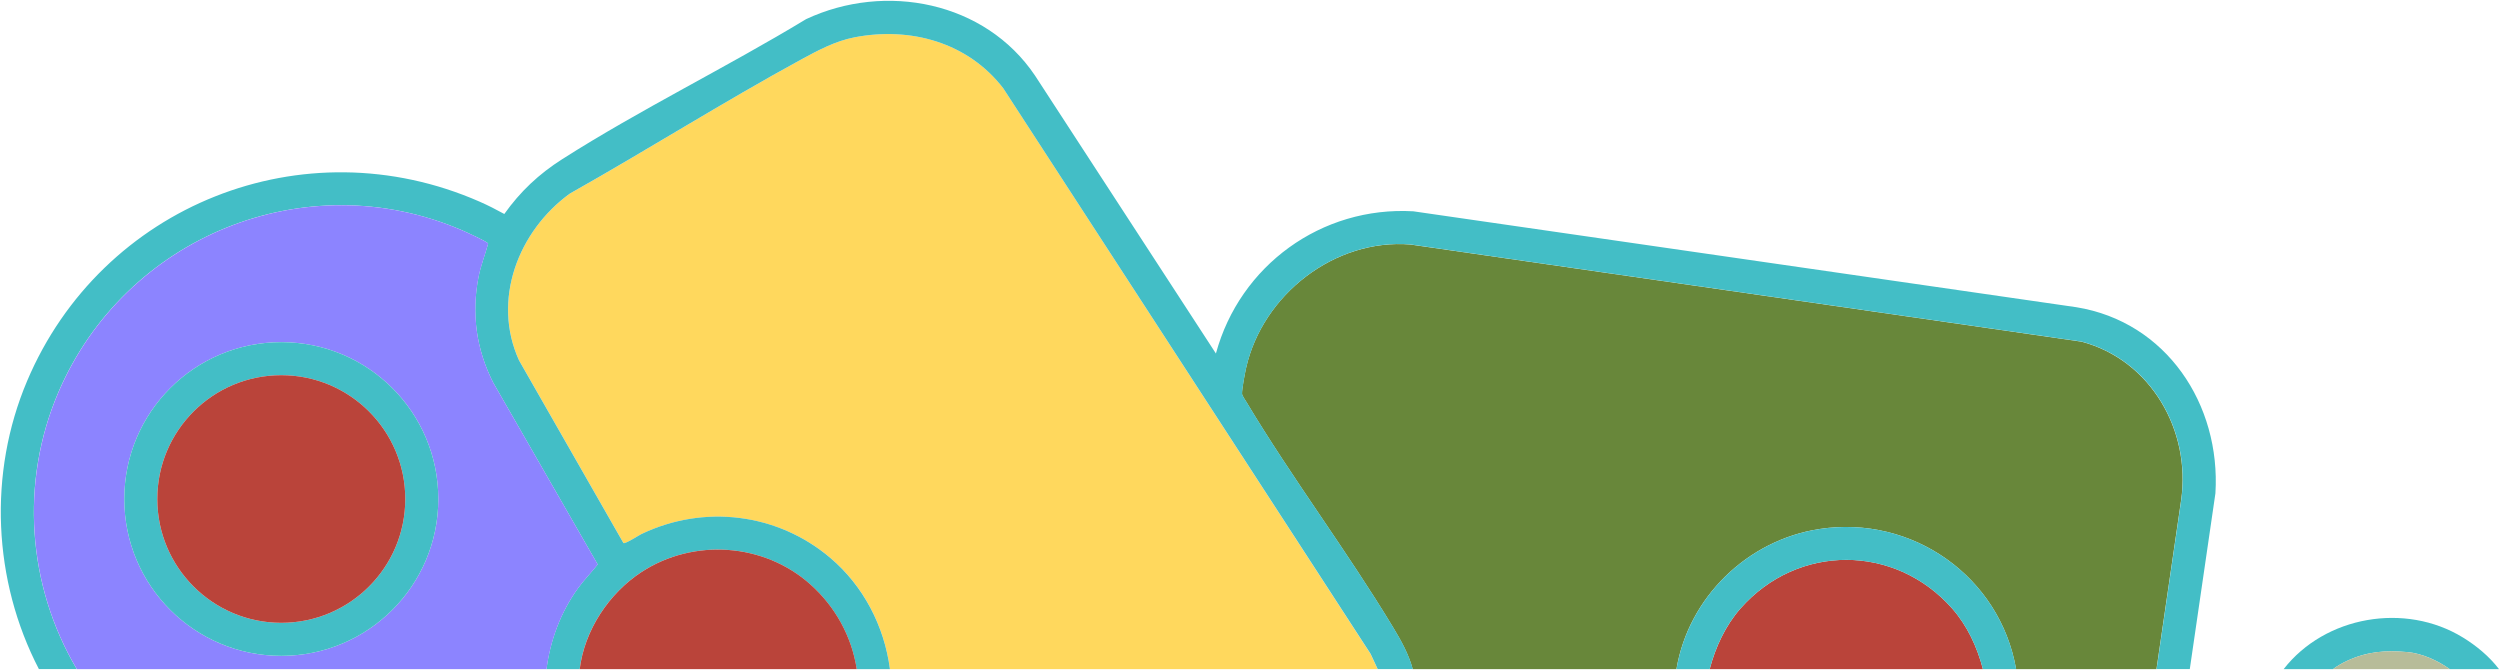
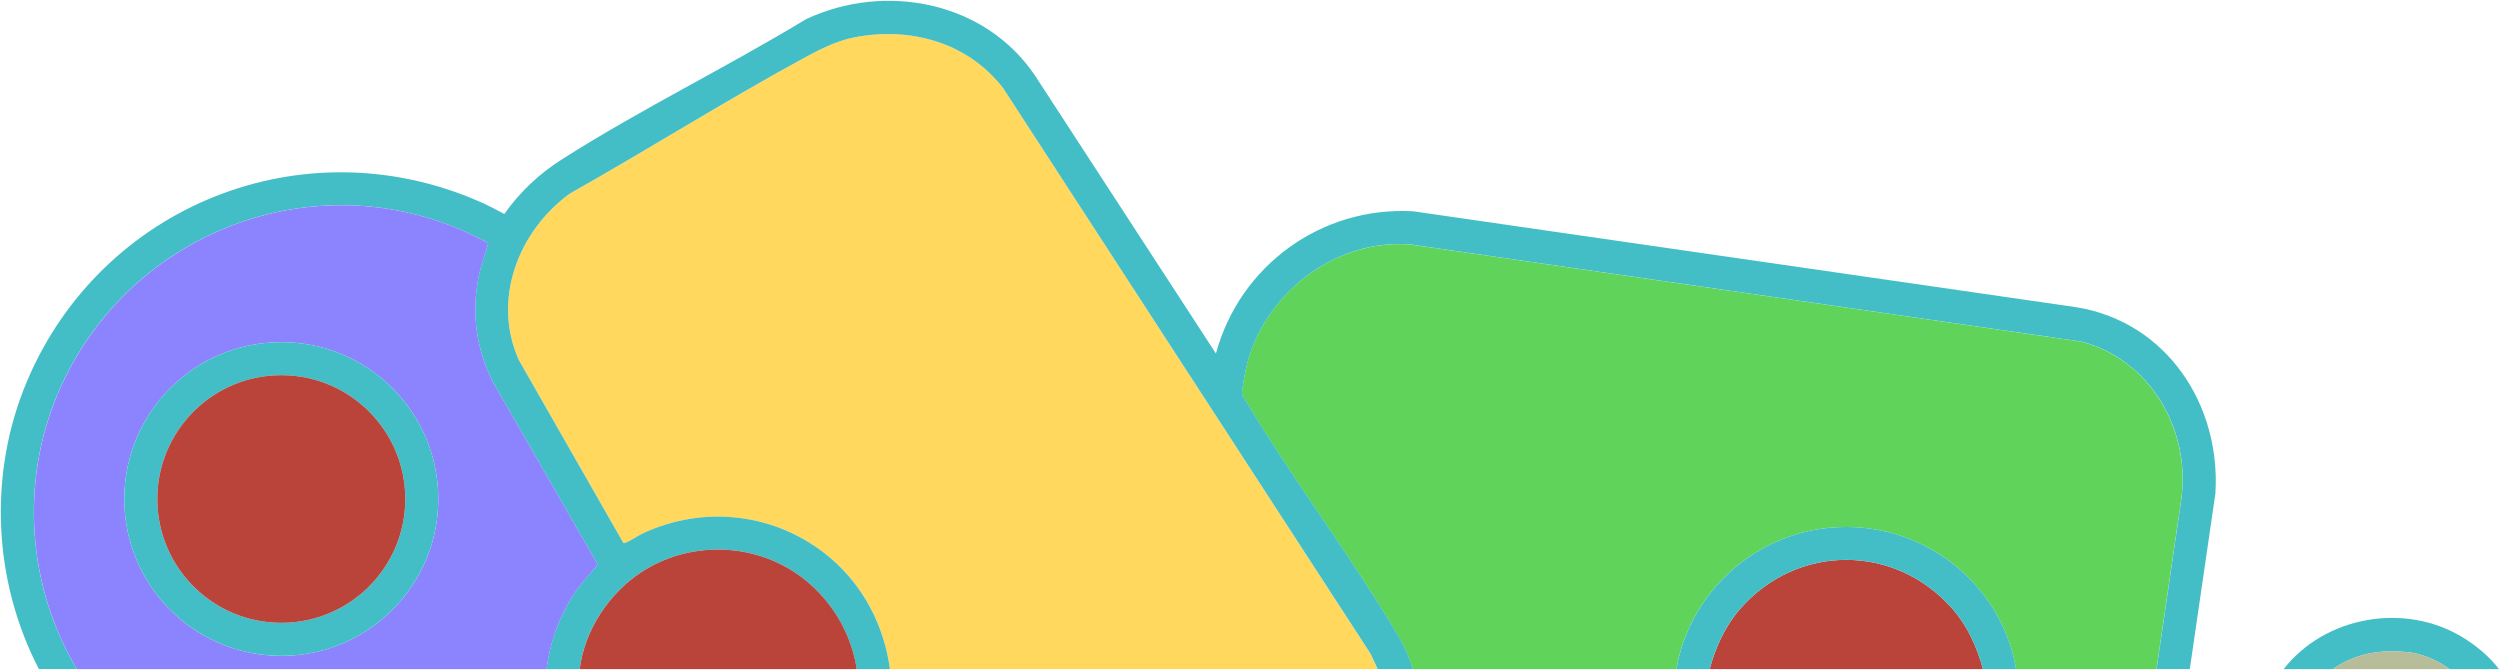
<svg xmlns="http://www.w3.org/2000/svg" id="Layer_1" data-name="Layer 1" viewBox="0 0 632.16 169.2">
  <defs>
    <style>
      .cls-1 {
        fill: #43bec6;
      }

      .cls-2 {
        fill: #ba443a;
      }

      .cls-3 {
        fill: #FFD85D;
      }

      .cls-4 {
        fill: #b7bc99;
      }

      .cls-5 {
        fill: #8c84ff;
      }

      .cls-6 {
-         fill: #68873a;
+         fill:rgb(96, 212, 90);
      }
    </style>
  </defs>
  <path class="cls-3" d="M348.35,169.2h-123.31c-1.43-10.9-6.71-21.07-15.11-28.16-13.35-11.28-31.94-13.56-47.74-5.99-.7.34-4.11,2.57-4.54,2.26l-26.38-46.15c-6.97-15.27-.22-32.78,12.85-42.22,19.6-11.03,38.7-23.11,58.45-33.88,4.3-2.34,8.68-4.7,13.55-5.63,14.15-2.72,28.64,1.31,37.57,12.88l92.87,143.05,1.79,3.84Z" />
  <path class="cls-6" d="M545.31,169.2h-35.51c-4.06-23.35-26.21-39.04-49.74-35.43-18.2,2.79-33.1,17.26-36.15,35.43h-66.69c-1.02-3.76-2.94-7.21-4.94-10.52-11.64-19.3-25.58-37.76-37.15-57.08-.28-.47-1.05-1.55-1.07-2-.05-1.21.73-5.24,1.04-6.61,4.2-18.47,22.36-32.69,41.52-31.16l169.73,24.57c17.47,4.64,27.66,22.43,25.18,40.03l-6.24,42.78Z" />
  <path class="cls-1" d="M9.84,169.2c-11.64-22.42-12.86-49.53-2.99-72.85C25.66,51.9,76.72,31.41,121.32,51.01c2.12.93,4.18,1.99,6.2,3.1,4.06-5.7,8.72-10.09,14.63-13.85,19.77-12.6,41.6-23.24,61.7-35.43,20.05-9.37,45.27-4.44,57.86,14.27l45.75,70.29c6.06-22.26,26.71-37.28,49.91-35.96l167.65,24.25c22.82,3.7,36.56,24.61,35.18,47.05l-6.48,44.46h-8.4l6.24-42.78c2.48-17.6-7.71-35.39-25.18-40.03l-169.73-24.57c-19.16-1.53-37.32,12.69-41.52,31.16-.31,1.37-1.09,5.4-1.04,6.61.02.45.78,1.53,1.07,2,11.56,19.32,25.5,37.78,37.15,57.08,2,3.31,3.92,6.76,4.94,10.52h-8.88l-1.79-3.84L253.68,22.31c-8.93-11.58-23.42-15.6-37.57-12.88-4.87.94-9.25,3.29-13.55,5.63-19.75,10.77-38.85,22.84-58.45,33.88-13.06,9.45-19.82,26.95-12.85,42.22l26.38,46.15c.44.31,3.84-1.92,4.54-2.26,15.8-7.58,34.39-5.3,47.74,5.99,8.4,7.1,13.68,17.27,15.11,28.16h-8.4c-1.29-8.35-5.47-15.84-11.75-21.45-11.73-10.47-29.52-11.69-42.69-3.09-8.24,5.38-14.4,14.71-15.61,24.54h-8.4c.99-7.42,3.6-14.38,7.96-20.45,1.53-2.12,3.38-3.97,4.99-6.03l-26.43-45.98c-4.28-8.44-5.53-17.45-3.69-26.77.57-2.87,1.66-5.58,2.42-8.38-.27-.53-5.72-2.98-6.69-3.4-39.71-17.06-85.19,1.8-102,41.03-9.7,22.65-7.87,48.82,4.67,69.97h-9.6Z" />
  <path class="cls-5" d="M138.19,169.2H19.43c-12.54-21.15-14.37-47.32-4.67-69.97,16.81-39.23,62.29-58.09,102-41.03.97.42,6.42,2.87,6.69,3.4-.76,2.8-1.85,5.51-2.42,8.38-1.84,9.32-.6,18.33,3.69,26.77l26.43,45.98c-1.61,2.06-3.46,3.9-4.99,6.03-4.36,6.06-6.97,13.03-7.96,20.45ZM110.83,126.18c0-21.9-17.77-39.66-39.7-39.66s-39.7,17.76-39.7,39.66,17.77,39.66,39.7,39.66,39.7-17.76,39.7-39.66Z" />
  <path class="cls-2" d="M216.64,169.2h-70.05c1.21-9.83,7.38-19.16,15.61-24.54,13.17-8.6,30.96-7.37,42.69,3.09,6.29,5.61,10.46,13.11,11.75,21.45Z" />
  <path class="cls-2" d="M501.41,169.2h-69.09c1.44-5.53,4.01-11.04,7.79-15.34,14.46-16.41,39.04-16.37,53.51,0,3.83,4.33,6.34,9.77,7.79,15.34Z" />
  <path class="cls-1" d="M509.81,169.2h-8.4c-1.45-5.57-3.97-11.01-7.79-15.34-14.47-16.37-39.05-16.41-53.51,0-3.79,4.3-6.36,9.81-7.79,15.34h-8.4c3.05-18.17,17.94-32.64,36.15-35.43,23.53-3.61,45.68,12.08,49.74,35.43Z" />
  <path class="cls-1" d="M631.92,169.2h-12.48c-2.96-2.14-7.02-3.99-10.68-4.31-5.63-.5-10.13-.16-15.28,2.22-1.16.54-2.53,1.3-3.55,2.09h-12.48c10.47-13.44,30.73-16.96,45.32-8.01,3.43,2.1,6.69,4.8,9.14,8.01Z" />
  <path class="cls-4" d="M619.44,169.2h-29.51c1.02-.78,2.38-1.55,3.55-2.09,5.15-2.38,9.65-2.73,15.28-2.22,3.65.33,7.72,2.17,10.68,4.31Z" />
  <path class="cls-1" d="M110.83,126.18c0,21.9-17.77,39.66-39.7,39.66s-39.7-17.76-39.7-39.66,17.77-39.66,39.7-39.66,39.7,17.76,39.7,39.66ZM102.48,126.18c0-17.29-14.03-31.31-31.35-31.31s-31.35,14.02-31.35,31.31,14.03,31.31,31.35,31.31,31.35-14.02,31.35-31.31Z" />
  <ellipse class="cls-2" cx="71.13" cy="126.18" rx="31.35" ry="31.31" />
</svg>
